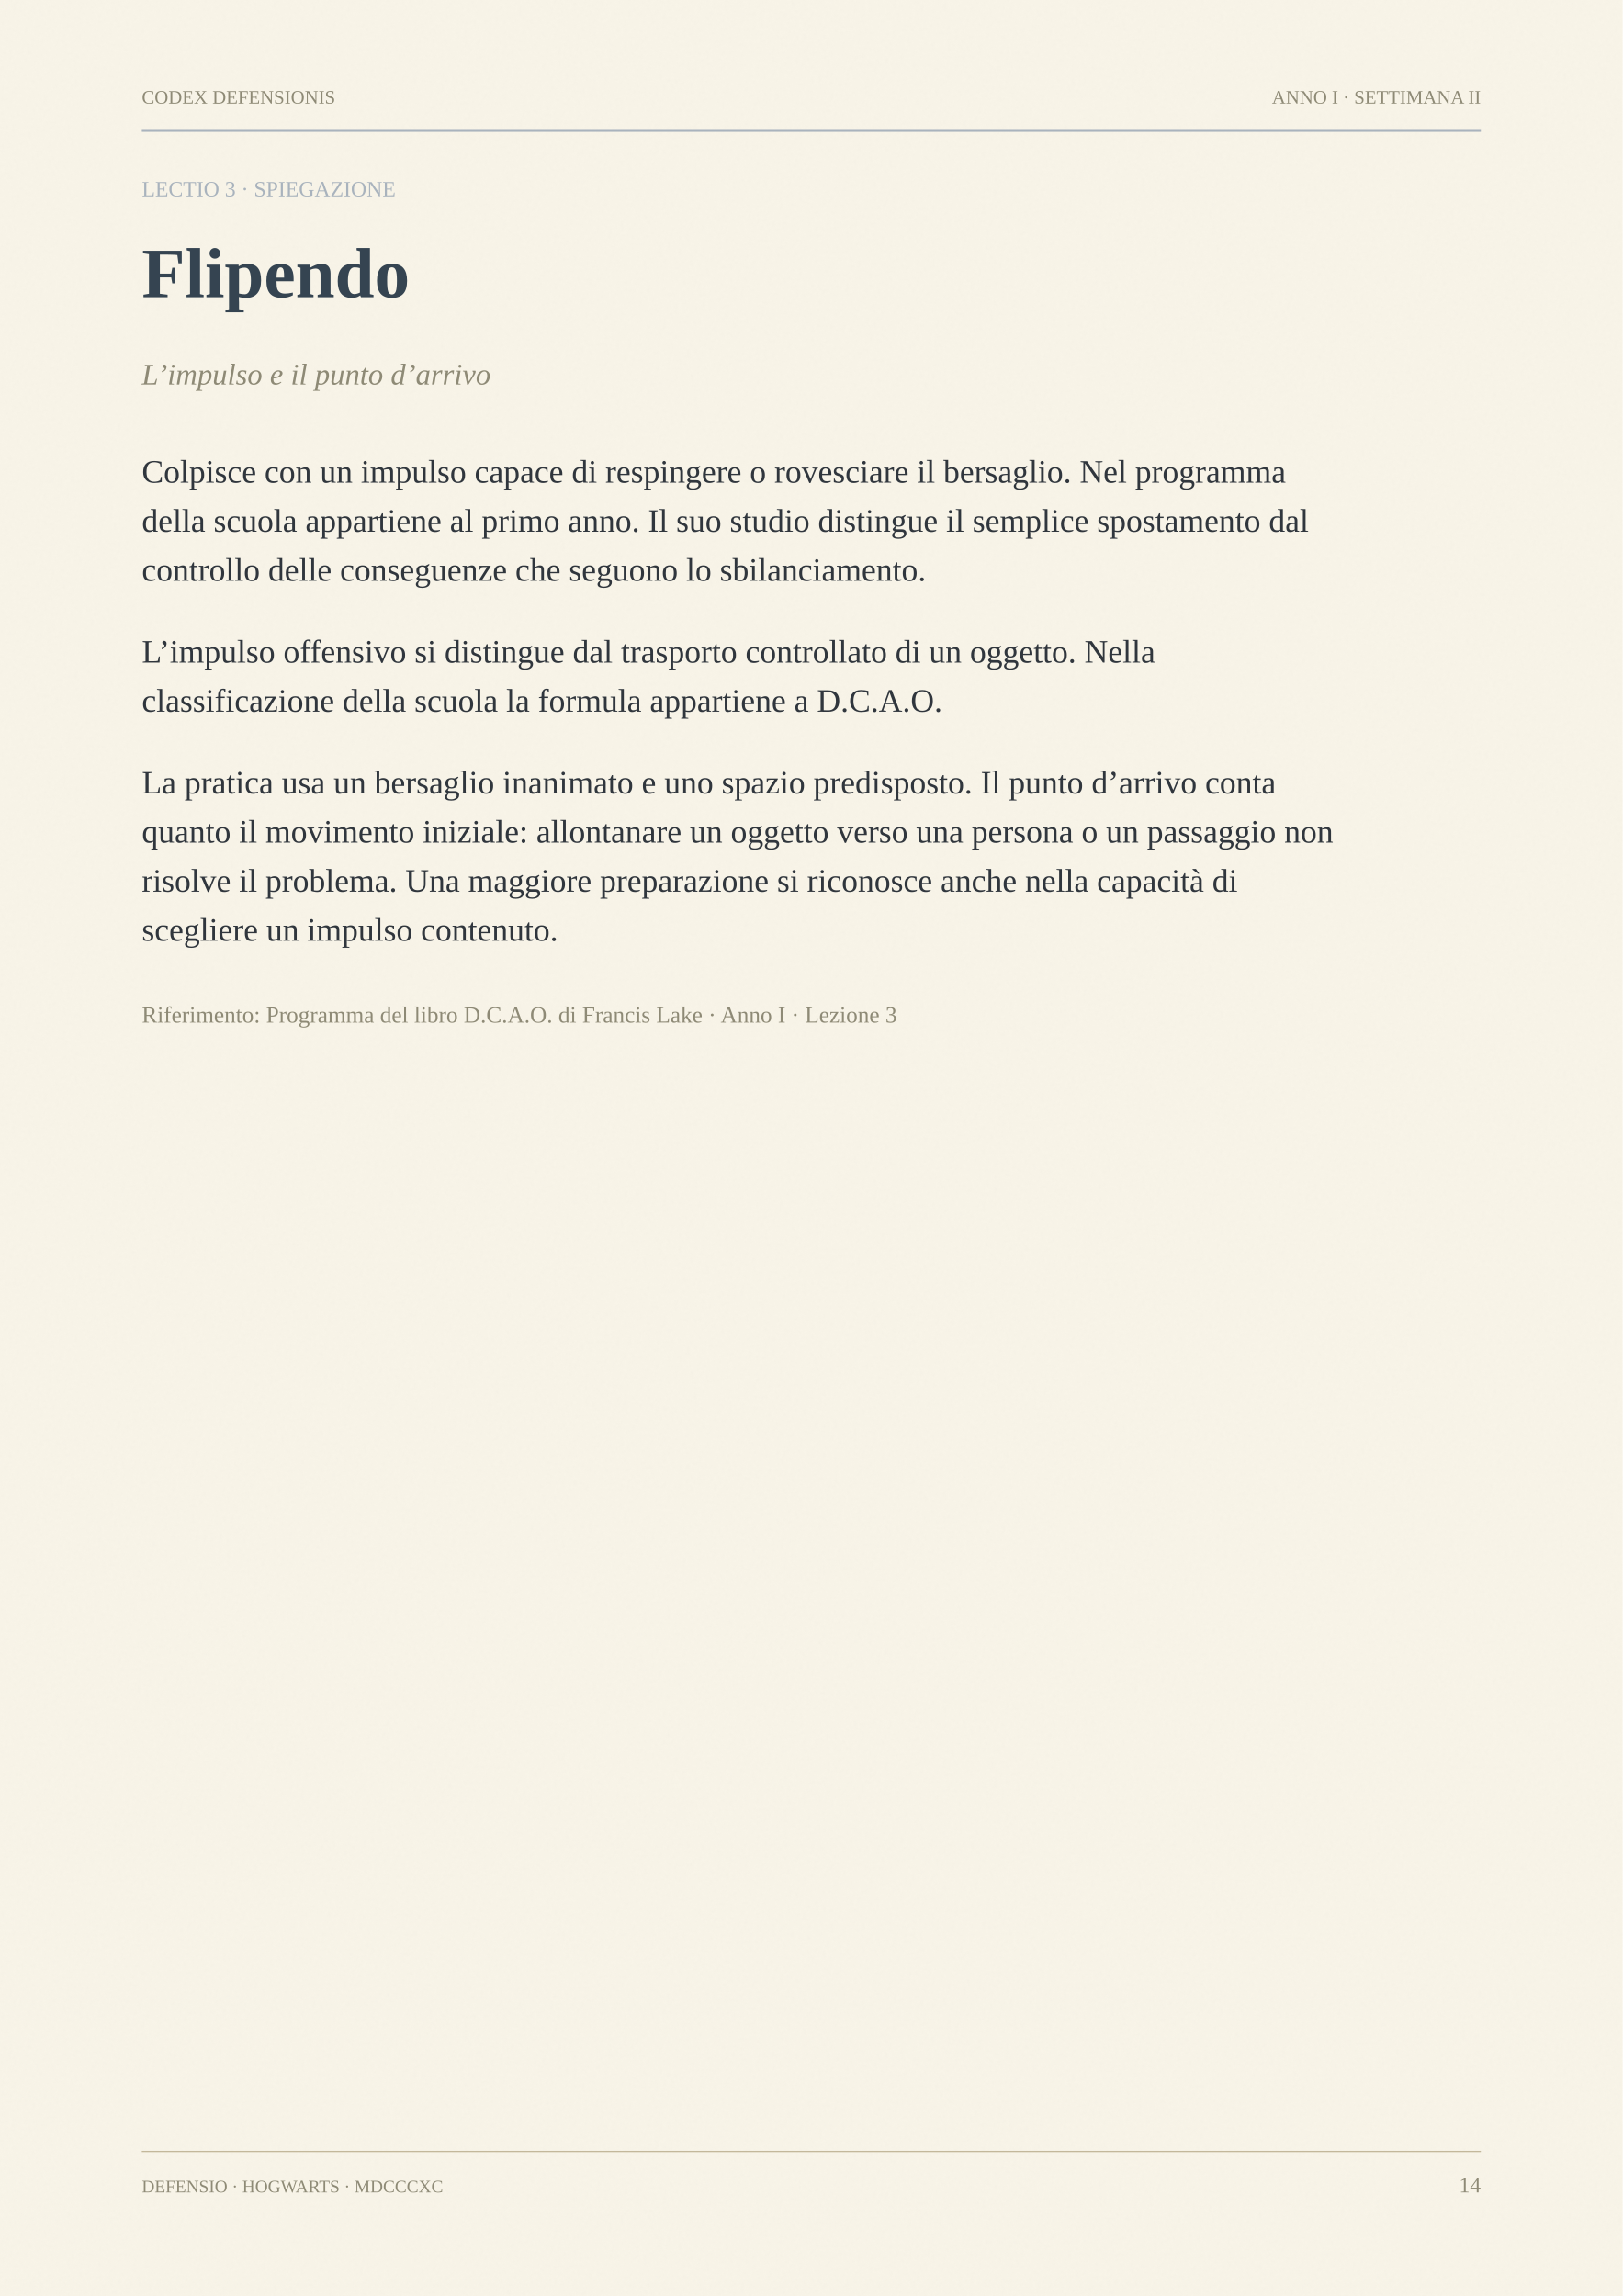
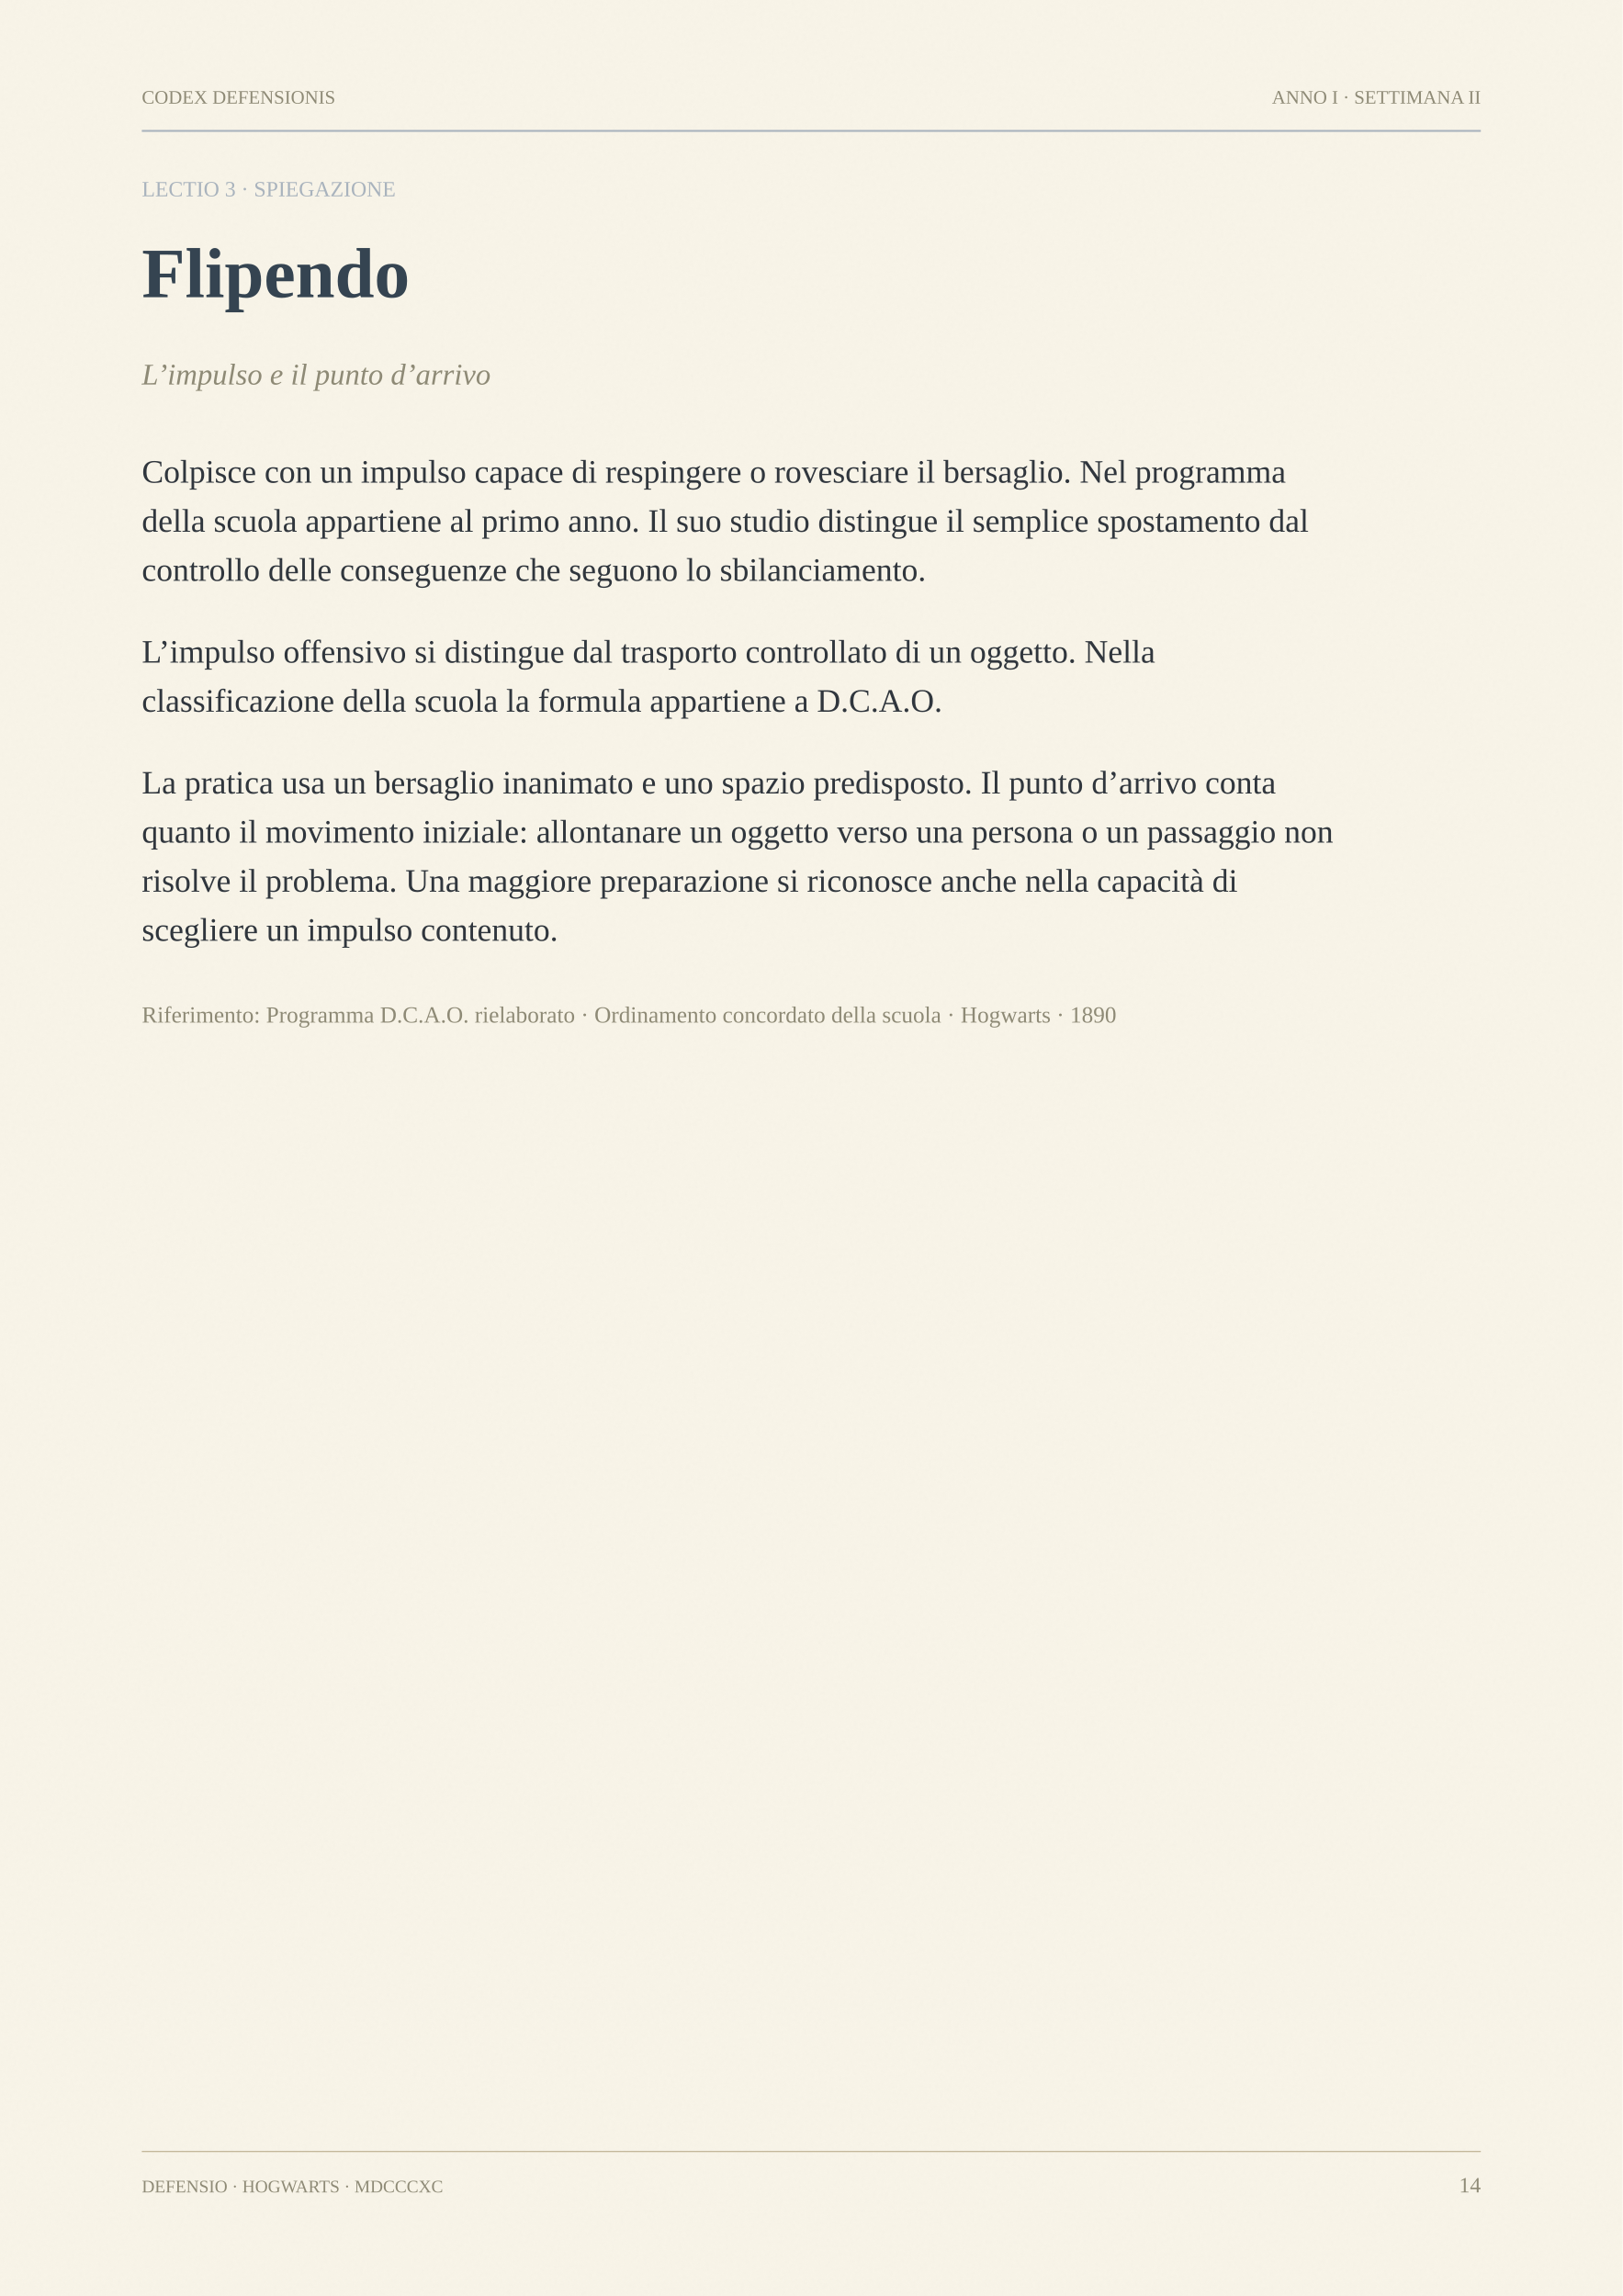
<svg xmlns="http://www.w3.org/2000/svg" width="595" height="842" viewBox="0 0 595 842">
  <defs>
    <filter id="grain">
      <feTurbulence type="fractalNoise" baseFrequency=".7" numOctaves="3" stitchTiles="stitch" />
      <feColorMatrix type="saturate" values="0" />
    </filter>
    <pattern id="paper" width="595" height="842" patternUnits="userSpaceOnUse">
      <rect width="595" height="842" filter="url(#grain)" opacity=".17" />
    </pattern>
    <linearGradient id="leather">
      <stop stop-color="#0e141a" />
      <stop offset=".12" stop-color="#394652" />
      <stop offset=".6" stop-color="#232f3b" />
      <stop offset="1" stop-color="#090e14" />
    </linearGradient>
  </defs>
  <rect width="595" height="842" fill="#f8f4e8" />
  <rect width="595" height="842" fill="url(#paper)" opacity=".17" />
  <text x="52" y="38" font-family="Georgia, Times New Roman, serif" font-size="7" fill="#8e8a76">CODEX DEFENSIONIS</text>
  <text x="543" y="38" font-family="Georgia, Times New Roman, serif" font-size="7" fill="#8e8a76" text-anchor="end">ANNO I · SETTIMANA II</text>
  <text x="52" y="72" font-family="Georgia, Times New Roman, serif" font-size="8" fill="#a9b3bd">LECTIO 3 · SPIEGAZIONE</text>
  <path d="M52 48H543" stroke="#a9b3bd" stroke-width=".7" />
  <text x="52" y="109" font-family="Georgia, Times New Roman, serif" font-size="26" fill="#354451" font-weight="bold">Flipendo</text>
  <text x="52" y="141" font-family="Georgia, Times New Roman, serif" font-size="11" fill="#8e8a76" font-style="italic">L’impulso e il punto d’arrivo</text>
  <text x="52" y="177" font-family="Georgia, Times New Roman, serif" font-size="12" fill="#30363d">Colpisce con un impulso capace di respingere o rovesciare il bersaglio. Nel programma</text>
  <text x="52" y="195" font-family="Georgia, Times New Roman, serif" font-size="12" fill="#30363d">della scuola appartiene al primo anno. Il suo studio distingue il semplice spostamento dal</text>
  <text x="52" y="213" font-family="Georgia, Times New Roman, serif" font-size="12" fill="#30363d">controllo delle conseguenze che seguono lo sbilanciamento.</text>
  <text x="52" y="243" font-family="Georgia, Times New Roman, serif" font-size="12" fill="#30363d">L’impulso offensivo si distingue dal trasporto controllato di un oggetto. Nella</text>
  <text x="52" y="261" font-family="Georgia, Times New Roman, serif" font-size="12" fill="#30363d">classificazione della scuola la formula appartiene a D.C.A.O.</text>
  <text x="52" y="291" font-family="Georgia, Times New Roman, serif" font-size="12" fill="#30363d">La pratica usa un bersaglio inanimato e uno spazio predisposto. Il punto d’arrivo conta</text>
  <text x="52" y="309" font-family="Georgia, Times New Roman, serif" font-size="12" fill="#30363d">quanto il movimento iniziale: allontanare un oggetto verso una persona o un passaggio non</text>
  <text x="52" y="327" font-family="Georgia, Times New Roman, serif" font-size="12" fill="#30363d">risolve il problema. Una maggiore preparazione si riconosce anche nella capacità di</text>
  <text x="52" y="345" font-family="Georgia, Times New Roman, serif" font-size="12" fill="#30363d">scegliere un impulso contenuto.</text>
-   <text x="52" y="375" font-family="Georgia, Times New Roman, serif" font-size="8.5" fill="#8e8a76">Riferimento: Programma del libro D.C.A.O. di Francis Lake · Anno I · Lezione 3</text>
+   <text x="52" y="375" font-family="Georgia, Times New Roman, serif" font-size="8.5" fill="#8e8a76">Riferimento: Programma D.C.A.O. rielaborato · Ordinamento concordato della scuola · Hogwarts · 1890</text>
  <path d="M52 789H543" stroke="#c3b89b" stroke-width=".45" />
  <text x="52" y="804" font-family="Georgia, Times New Roman, serif" font-size="6.5" fill="#8e8a76">DEFENSIO · HOGWARTS · MDCCCXC</text>
  <text x="543" y="804" font-family="Georgia, Times New Roman, serif" font-size="8" fill="#8e8a76" text-anchor="end">14</text>
</svg>
